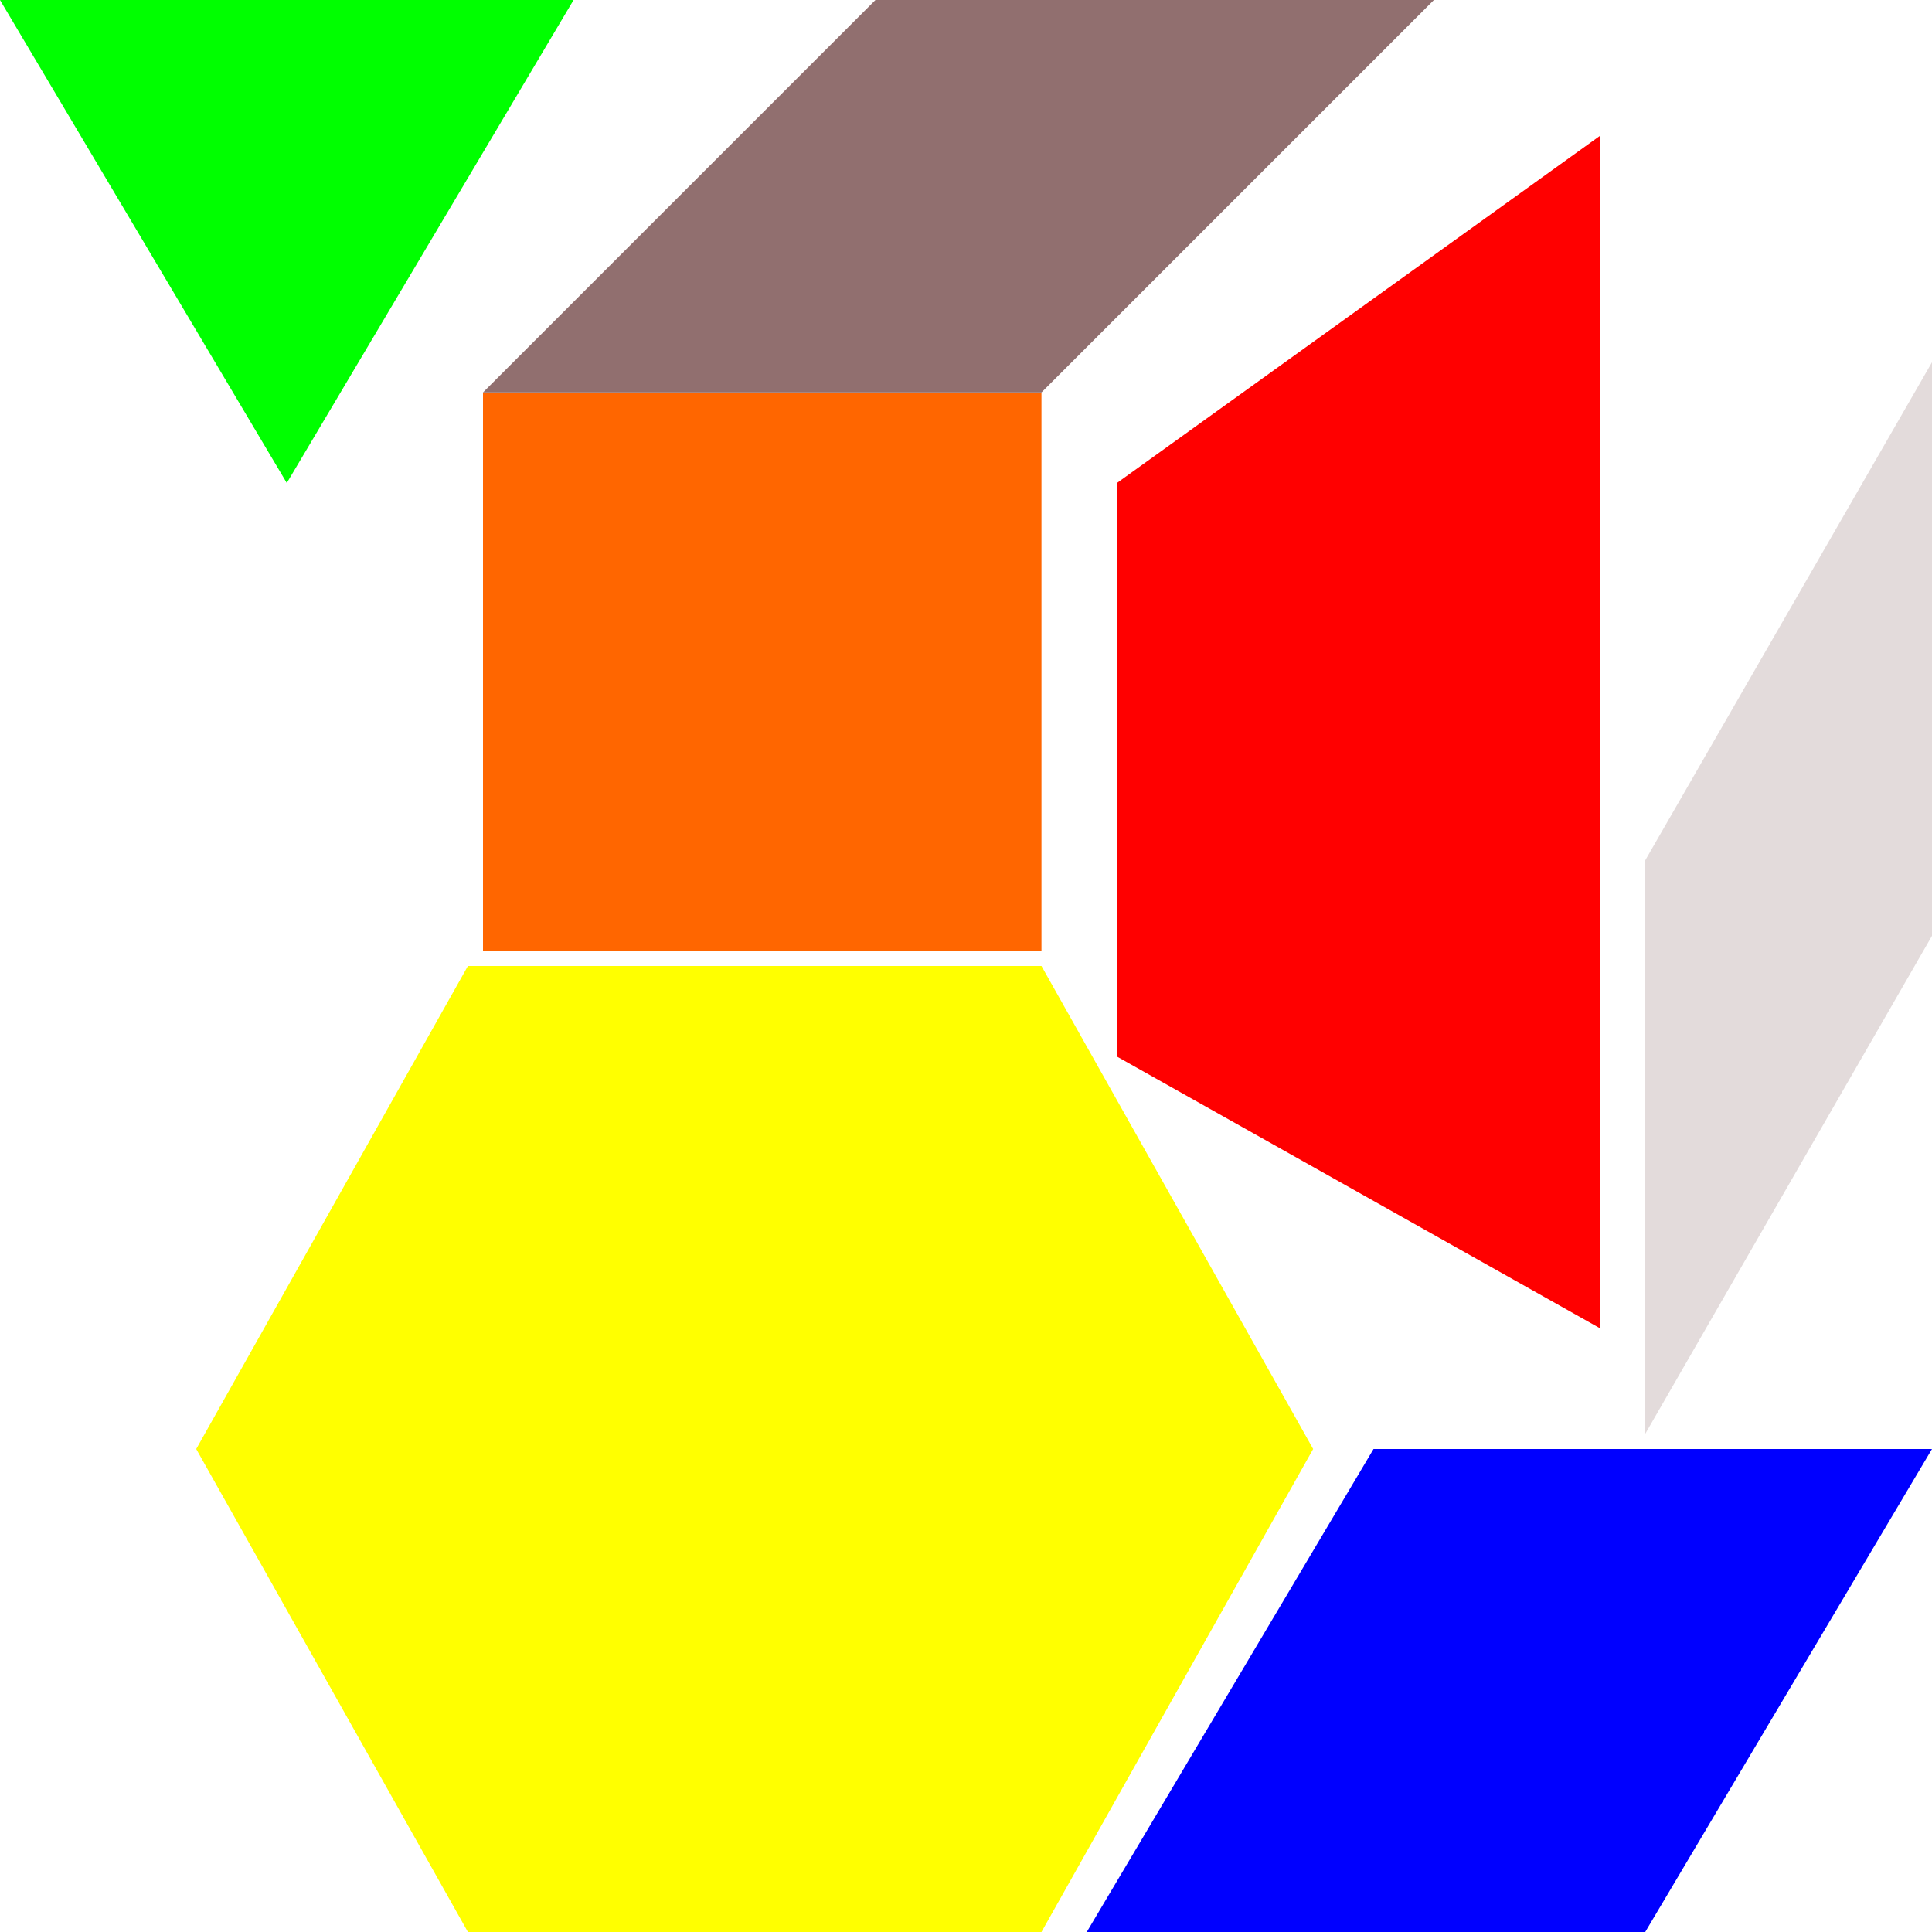
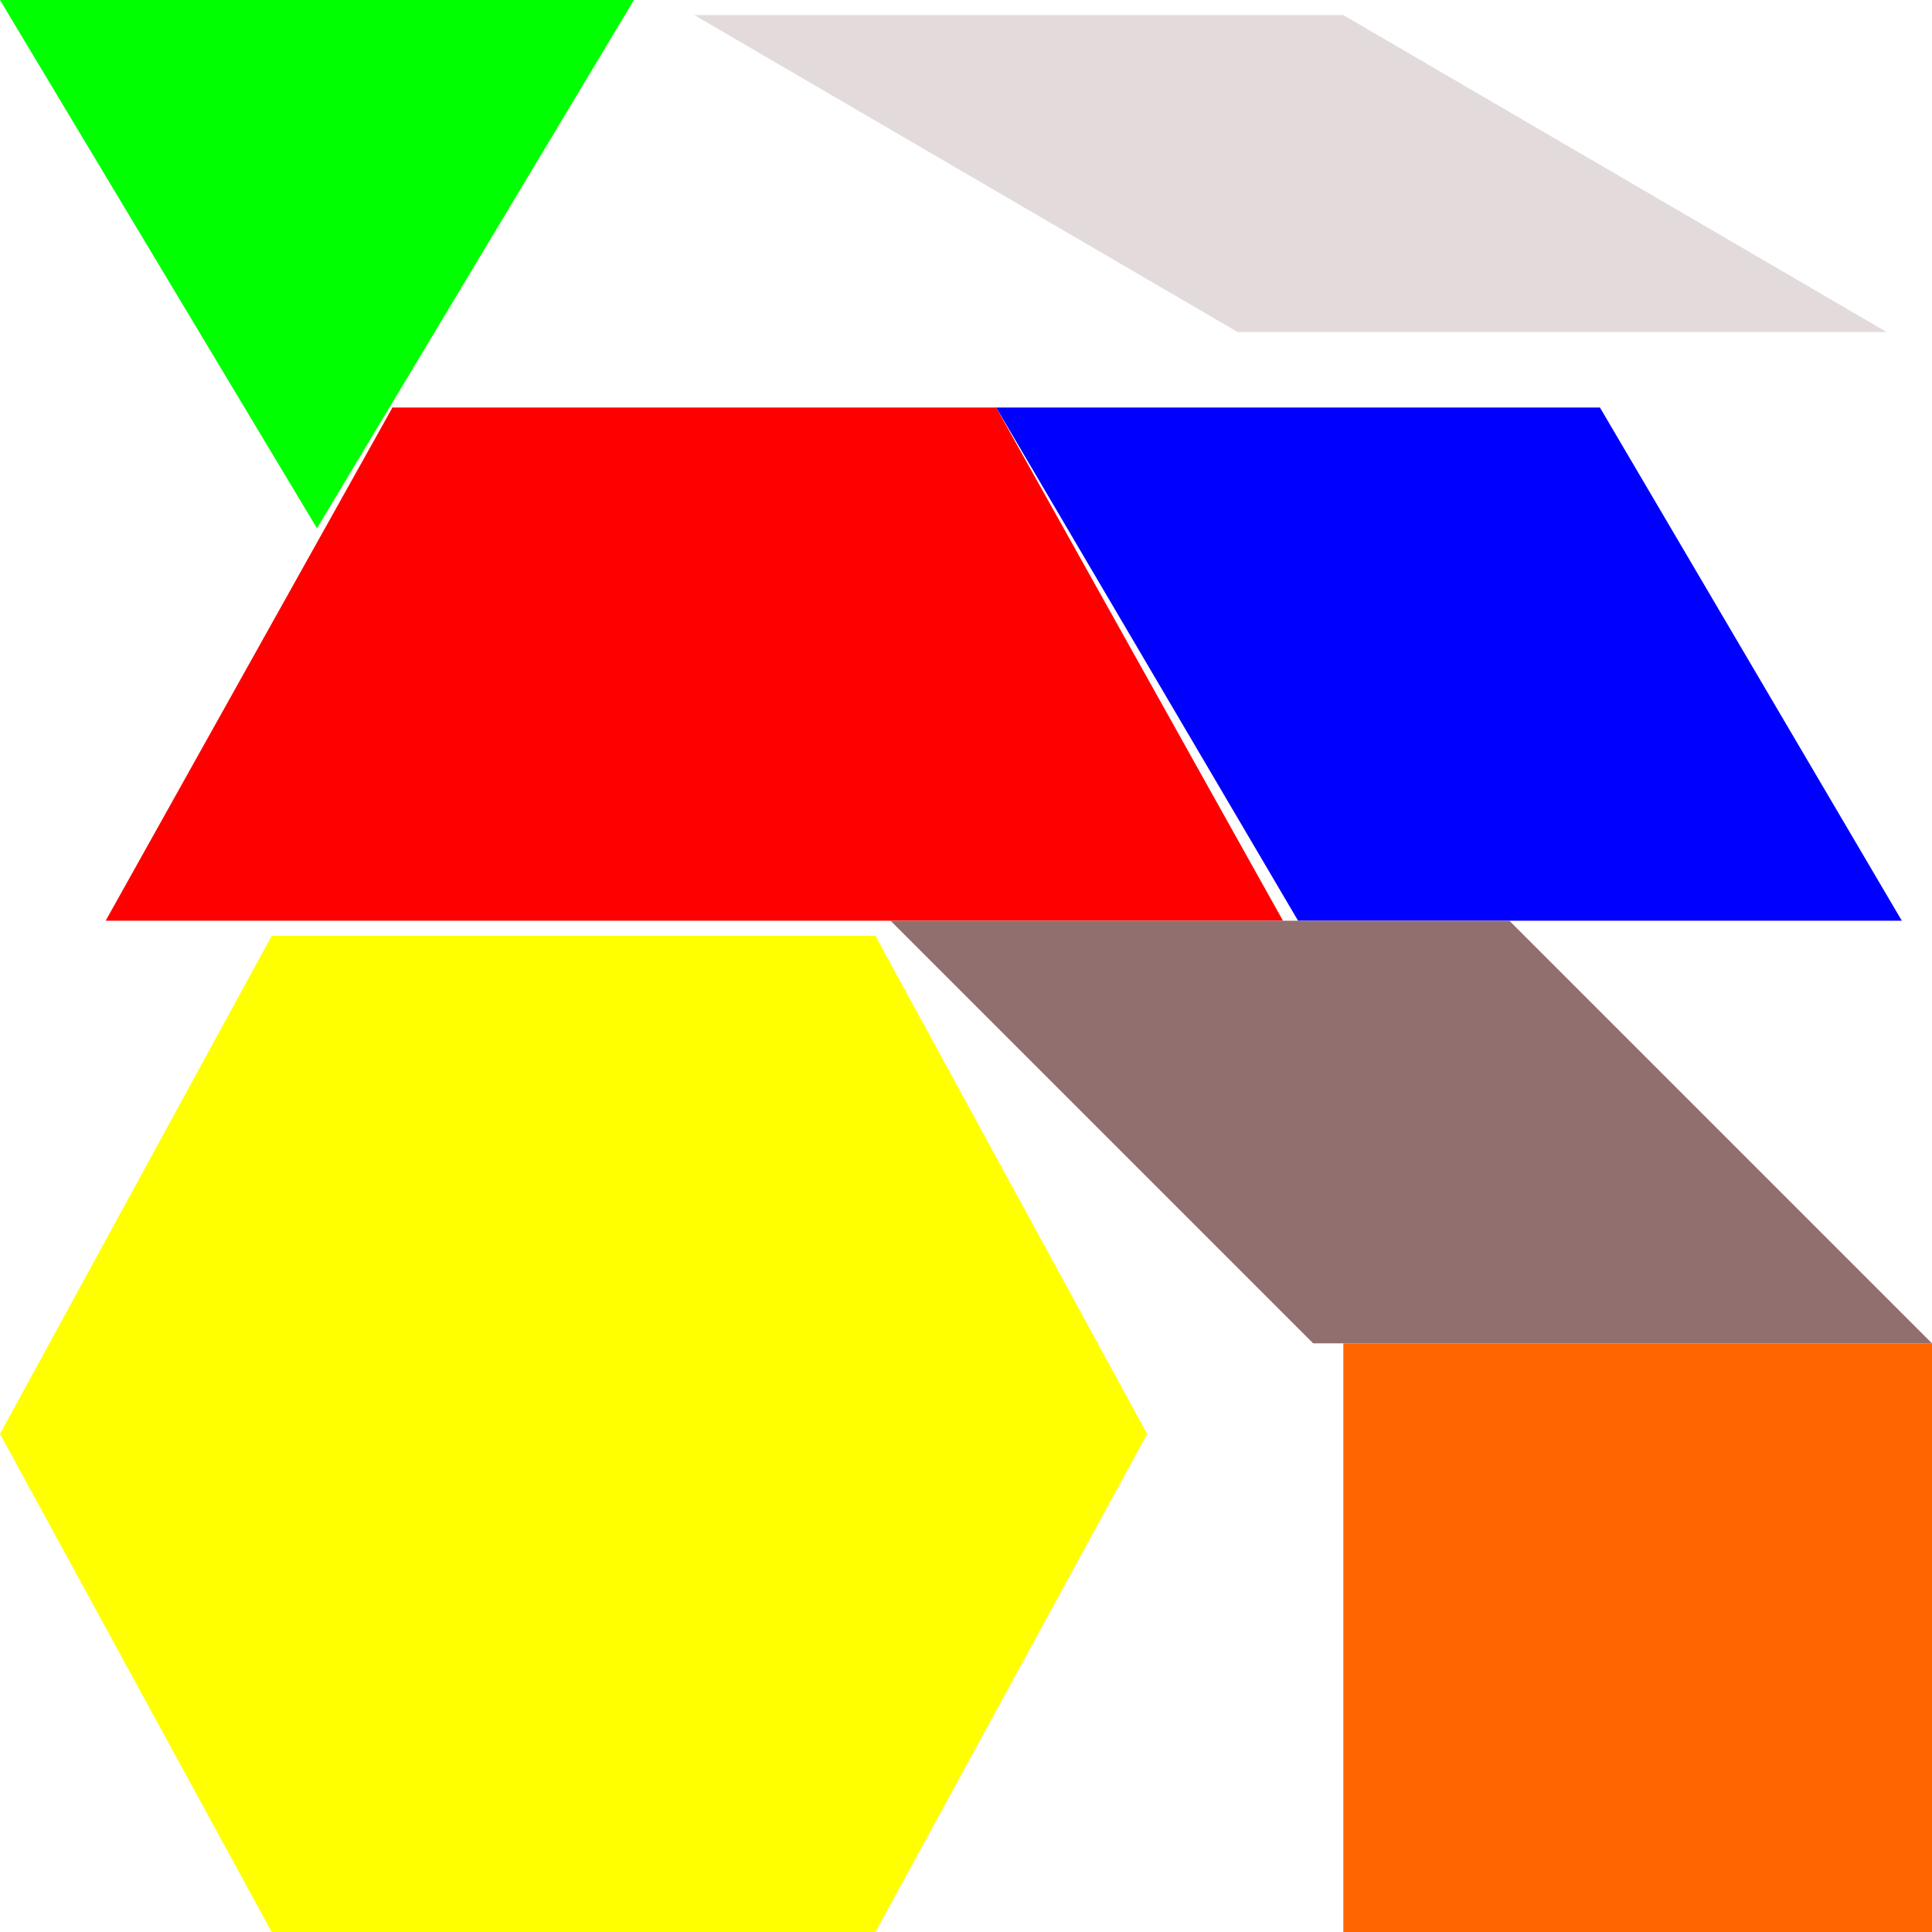
<svg xmlns="http://www.w3.org/2000/svg" width="1000" height="1000" id="svg2" version="1.0">
  <defs id="defs4">
    <linearGradient id="linearGradient3709">
      <stop id="stop3711" offset="0" style="stop-color:#ffffff;stop-opacity:1" />
      <stop style="stop-color:#e7b291;stop-opacity:1" offset="0.133" id="stop3721" />
      <stop style="stop-color:#c37d0b;stop-opacity:1;" offset="0.265" id="stop3719" />
      <stop style="stop-color:#320b0b;stop-opacity:1;" offset="0.5" id="stop3717" />
      <stop id="stop3713" offset="1" style="stop-color:#280b0b;stop-opacity:1;" />
    </linearGradient>
  </defs>
  <g id="layer5">
-     <path style="fill:#ffff00;fill-rule:evenodd;stroke:none;stroke-width:1.953;stroke-linecap:butt;stroke-linejoin:round;stroke-miterlimit:4;stroke-dasharray:none;stroke-opacity:1;display:inline" d="M 101.562,750 L 242.188,500 L 539.062,500 L 679.688,750 L 539.062,1000 L 242.188,1000 L 101.562,750 z" id="path13377" />
-     <path style="fill:#ff0000;fill-opacity:1;fill-rule:evenodd;stroke:none;stroke-width:1.953;stroke-linecap:butt;stroke-linejoin:round;stroke-miterlimit:4;stroke-dasharray:none;stroke-opacity:1;display:inline" d="M 828.125,687.5 L 578.125,546.875 L 578.125,250 L 828.125,70.312 L 828.125,687.5 z" id="path13382" />
-     <path style="fill:#ff6600;fill-opacity:1;fill-rule:evenodd;stroke:none;stroke-width:1.953;stroke-linecap:butt;stroke-linejoin:round;stroke-miterlimit:4;stroke-dasharray:none;stroke-opacity:1;display:inline" d="M 250,492.188 L 539.062,492.188 L 539.062,203.125 L 250,203.125 L 250,492.188 z" id="path13384" />
-     <path style="fill:#e3dbdb;fill-opacity:1;fill-rule:evenodd;stroke:none;stroke-width:1.953;stroke-linecap:butt;stroke-linejoin:round;stroke-miterlimit:4;stroke-dasharray:none;stroke-opacity:1;display:inline" d="M 851.562,742.188 L 851.562,445.312 L 1000,187.5 L 1000,484.375 L 851.562,742.188 z" id="path13386" />
-     <path style="fill:#0000ff;fill-opacity:1;fill-rule:evenodd;stroke:none;stroke-width:1.953;stroke-linecap:butt;stroke-linejoin:round;stroke-miterlimit:4;stroke-dasharray:none;stroke-opacity:1;display:inline" d="M 1000,750 L 851.562,1000 L 562.5,1000 L 710.938,750 L 1000,750 z" id="path13388" />
-     <path style="fill:#00ff00;fill-opacity:1;fill-rule:evenodd;stroke:none;stroke-width:1.953;stroke-linecap:butt;stroke-linejoin:round;stroke-miterlimit:4;stroke-dasharray:none;stroke-opacity:1;display:inline" d="M 148.438,250 L 0,0 L 296.875,0 L 148.438,250 z" id="path13390" />
-     <path style="fill:#916f6f;fill-opacity:1;fill-rule:evenodd;stroke:none;stroke-width:1.953;stroke-linecap:butt;stroke-linejoin:round;stroke-miterlimit:4;stroke-dasharray:none;stroke-opacity:1;display:inline" d="M 250,203.125 L 453.125,0 L 742.188,0 L 539.062,203.125 L 250,203.125 z" id="path13392" />
+     <path style="fill:#ffff00;fill-rule:evenodd;stroke:none;stroke-width:1.953;stroke-linecap:butt;stroke-linejoin:round;stroke-miterlimit:4;stroke-dasharray:none;stroke-opacity:1;display:inline" d="M 0,742.188 L 140.625,484.375 L 453.125,484.375 L 593.75,742.188 L 453.125,1000 L 140.625,1000 L 0,742.188 z" id="path13377" />
+     <path style="fill:#ff0000;fill-opacity:1;fill-rule:evenodd;stroke:none;stroke-width:1.953;stroke-linecap:butt;stroke-linejoin:round;stroke-miterlimit:4;stroke-dasharray:none;stroke-opacity:1;display:inline" d="M 54.688,476.562 L 203.125,210.938 L 515.625,210.938 L 664.062,476.562 L 54.688,476.562 z" id="path13382" />
+     <path style="fill:#ff6600;fill-opacity:1;fill-rule:evenodd;stroke:none;stroke-width:1.953;stroke-linecap:butt;stroke-linejoin:round;stroke-miterlimit:4;stroke-dasharray:none;stroke-opacity:1;display:inline" d="M 695.312,1000 L 1000,1000 L 1000,695.312 L 695.312,695.312 L 695.312,1000 z" id="path13384" />
+     <path style="fill:#e3dbdb;fill-opacity:1;fill-rule:evenodd;stroke:none;stroke-width:1.953;stroke-linecap:butt;stroke-linejoin:round;stroke-miterlimit:4;stroke-dasharray:none;stroke-opacity:1;display:inline" d="M 359.375,7.812 L 695.312,7.812 L 976.562,171.875 L 640.625,171.875 L 359.375,7.812 z" id="path13386" />
+     <path style="fill:#0000ff;fill-opacity:1;fill-rule:evenodd;stroke:none;stroke-width:1.953;stroke-linecap:butt;stroke-linejoin:round;stroke-miterlimit:4;stroke-dasharray:none;stroke-opacity:1;display:inline" d="M 515.625,210.937 L 671.875,476.562 L 984.375,476.562 L 828.125,210.937 L 515.625,210.937 z" id="path13388" />
+     <path style="fill:#00ff00;fill-opacity:1;fill-rule:evenodd;stroke:none;stroke-width:1.953;stroke-linecap:butt;stroke-linejoin:round;stroke-miterlimit:4;stroke-dasharray:none;stroke-opacity:1;display:inline" d="M 164.062,273.438 L 0,-1.1368684e-13 L 328.125,-1.1368684e-13 L 164.062,273.438 z" id="path13390" />
+     <path style="fill:#916f6f;fill-opacity:1;fill-rule:evenodd;stroke:none;stroke-width:1.953;stroke-linecap:butt;stroke-linejoin:round;stroke-miterlimit:4;stroke-dasharray:none;stroke-opacity:1;display:inline" d="M 1000,695.312 L 781.25,476.562 L 460.938,476.562 L 679.688,695.312 L 1000,695.312 z" id="path13392" />
+   </g>
+   <g id="layer1" style="display:none">
+     <path id="path2419" d="M 7.812,742.188 L 148.438,492.188 L 445.312,492.188 L 585.938,742.188 L 445.312,992.188 L 148.438,992.188 L 7.812,742.188 z" style="fill:none;fill-rule:evenodd;stroke:#000000;stroke-width:2;stroke-linecap:butt;stroke-linejoin:round;stroke-miterlimit:4;stroke-dasharray:none;stroke-opacity:1;display:inline" />
+     <path id="path2421" d="M 70.312,468.75 L 210.938,218.75 L 507.813,218.75 L 648.437,468.75 L 70.312,468.75 z" style="fill:none;fill-opacity:1;fill-rule:evenodd;stroke:#000000;stroke-width:2;stroke-linecap:butt;stroke-linejoin:round;stroke-miterlimit:4;stroke-dasharray:none;stroke-opacity:1;display:inline" />
+     <path id="path2423" d="M 703.125,992.188 L 992.188,992.188 L 992.188,703.125 L 703.125,703.125 L 703.125,992.188 z" style="fill:none;fill-opacity:1;fill-rule:evenodd;stroke:#000000;stroke-width:2;stroke-linecap:butt;stroke-linejoin:round;stroke-miterlimit:4;stroke-dasharray:none;stroke-opacity:1;display:inline" />
+     <path id="path2425" d="M 390.625,15.625 L 687.5,15.625 L 945.312,164.062 L 648.437,164.062 L 390.625,15.625 z" style="fill:none;fill-opacity:1;fill-rule:evenodd;stroke:#000000;stroke-width:2;stroke-linecap:butt;stroke-linejoin:round;stroke-miterlimit:4;stroke-dasharray:none;stroke-opacity:1;display:inline" />
+     <path id="path2427" d="M 531.25,218.75 L 679.688,468.75 L 968.75,468.75 L 820.312,218.75 L 531.25,218.75 z" style="fill:none;fill-opacity:1;fill-rule:evenodd;stroke:#000000;stroke-width:2;stroke-linecap:butt;stroke-linejoin:round;stroke-miterlimit:4;stroke-dasharray:none;stroke-opacity:1;display:inline" />
+     <path id="path2429" d="M 164.062,257.812 L 15.625,7.812 L 312.5,7.812 L 164.062,257.812 z" style="fill:none;fill-opacity:1;fill-rule:evenodd;stroke:#000000;stroke-width:2;stroke-linecap:butt;stroke-linejoin:round;stroke-miterlimit:4;stroke-dasharray:none;stroke-opacity:1;display:inline" />
+     <path id="path2431" d="M 976.562,687.5 L 773.438,484.375 L 484.375,484.375 L 687.5,687.5 L 976.562,687.5 z" style="fill:none;fill-opacity:1;fill-rule:evenodd;stroke:#000000;stroke-width:2;stroke-linecap:butt;stroke-linejoin:round;stroke-miterlimit:4;stroke-dasharray:none;stroke-opacity:1;display:inline" />
  </g>
</svg>
